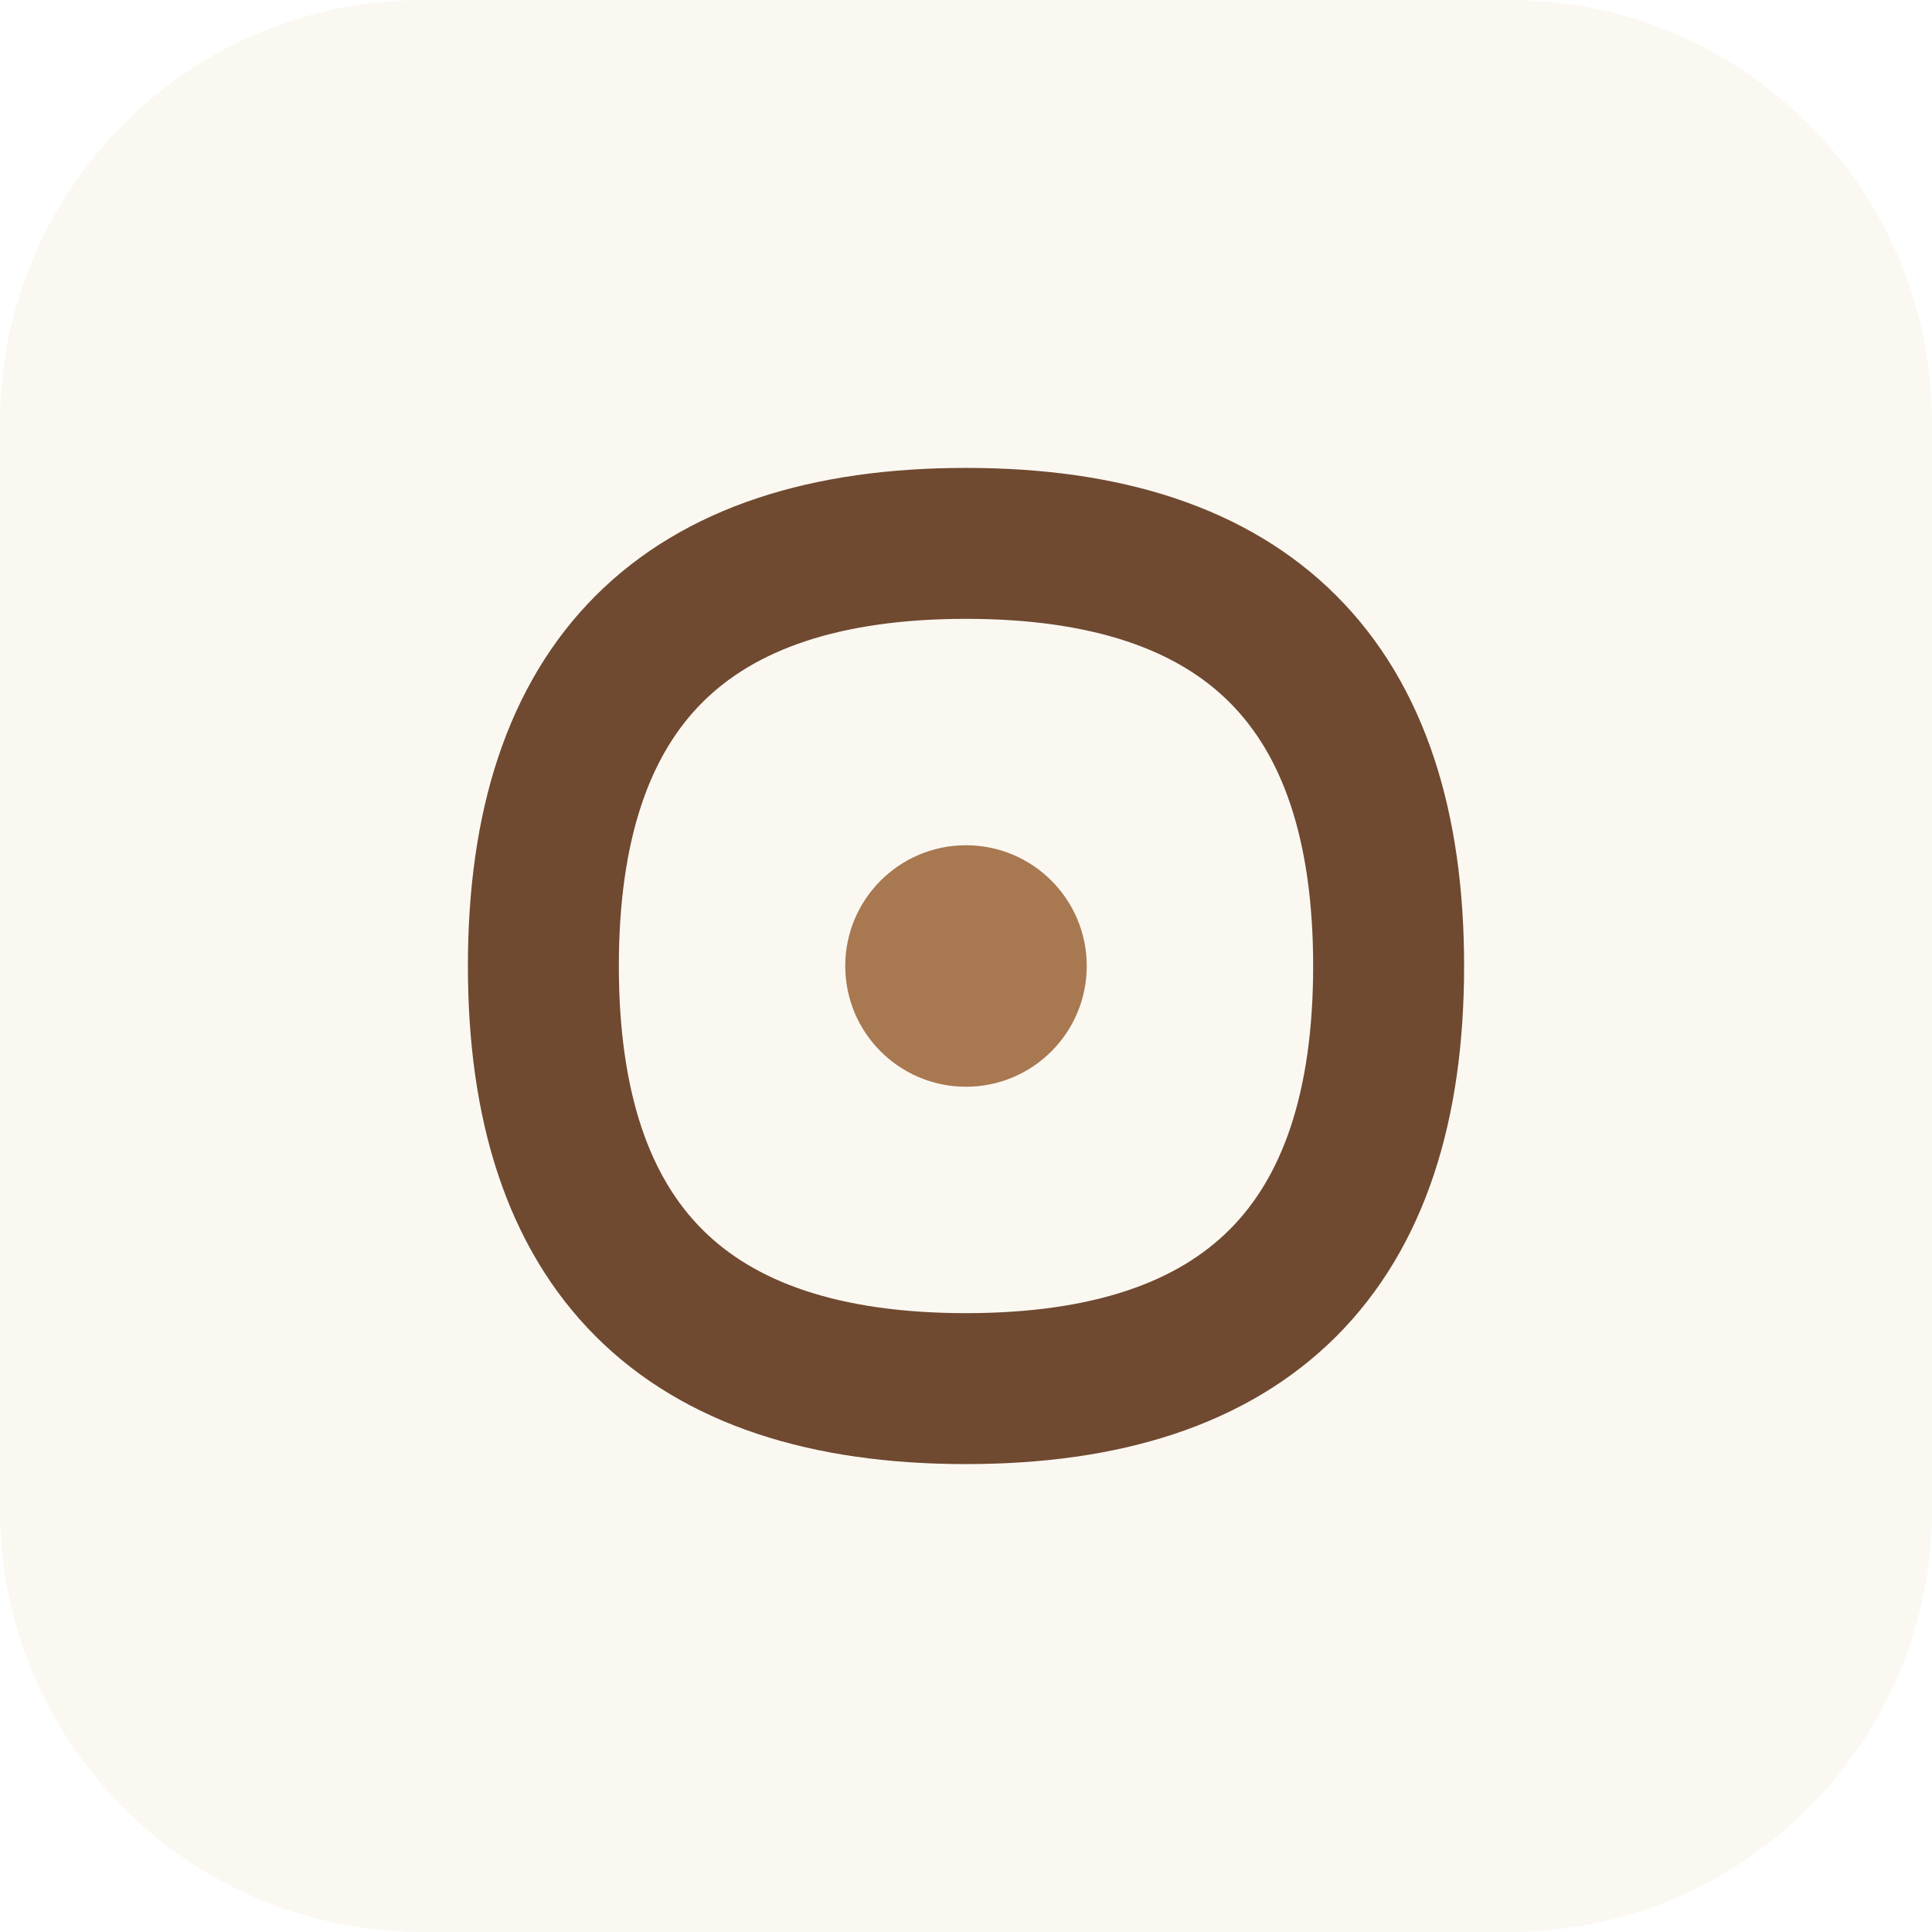
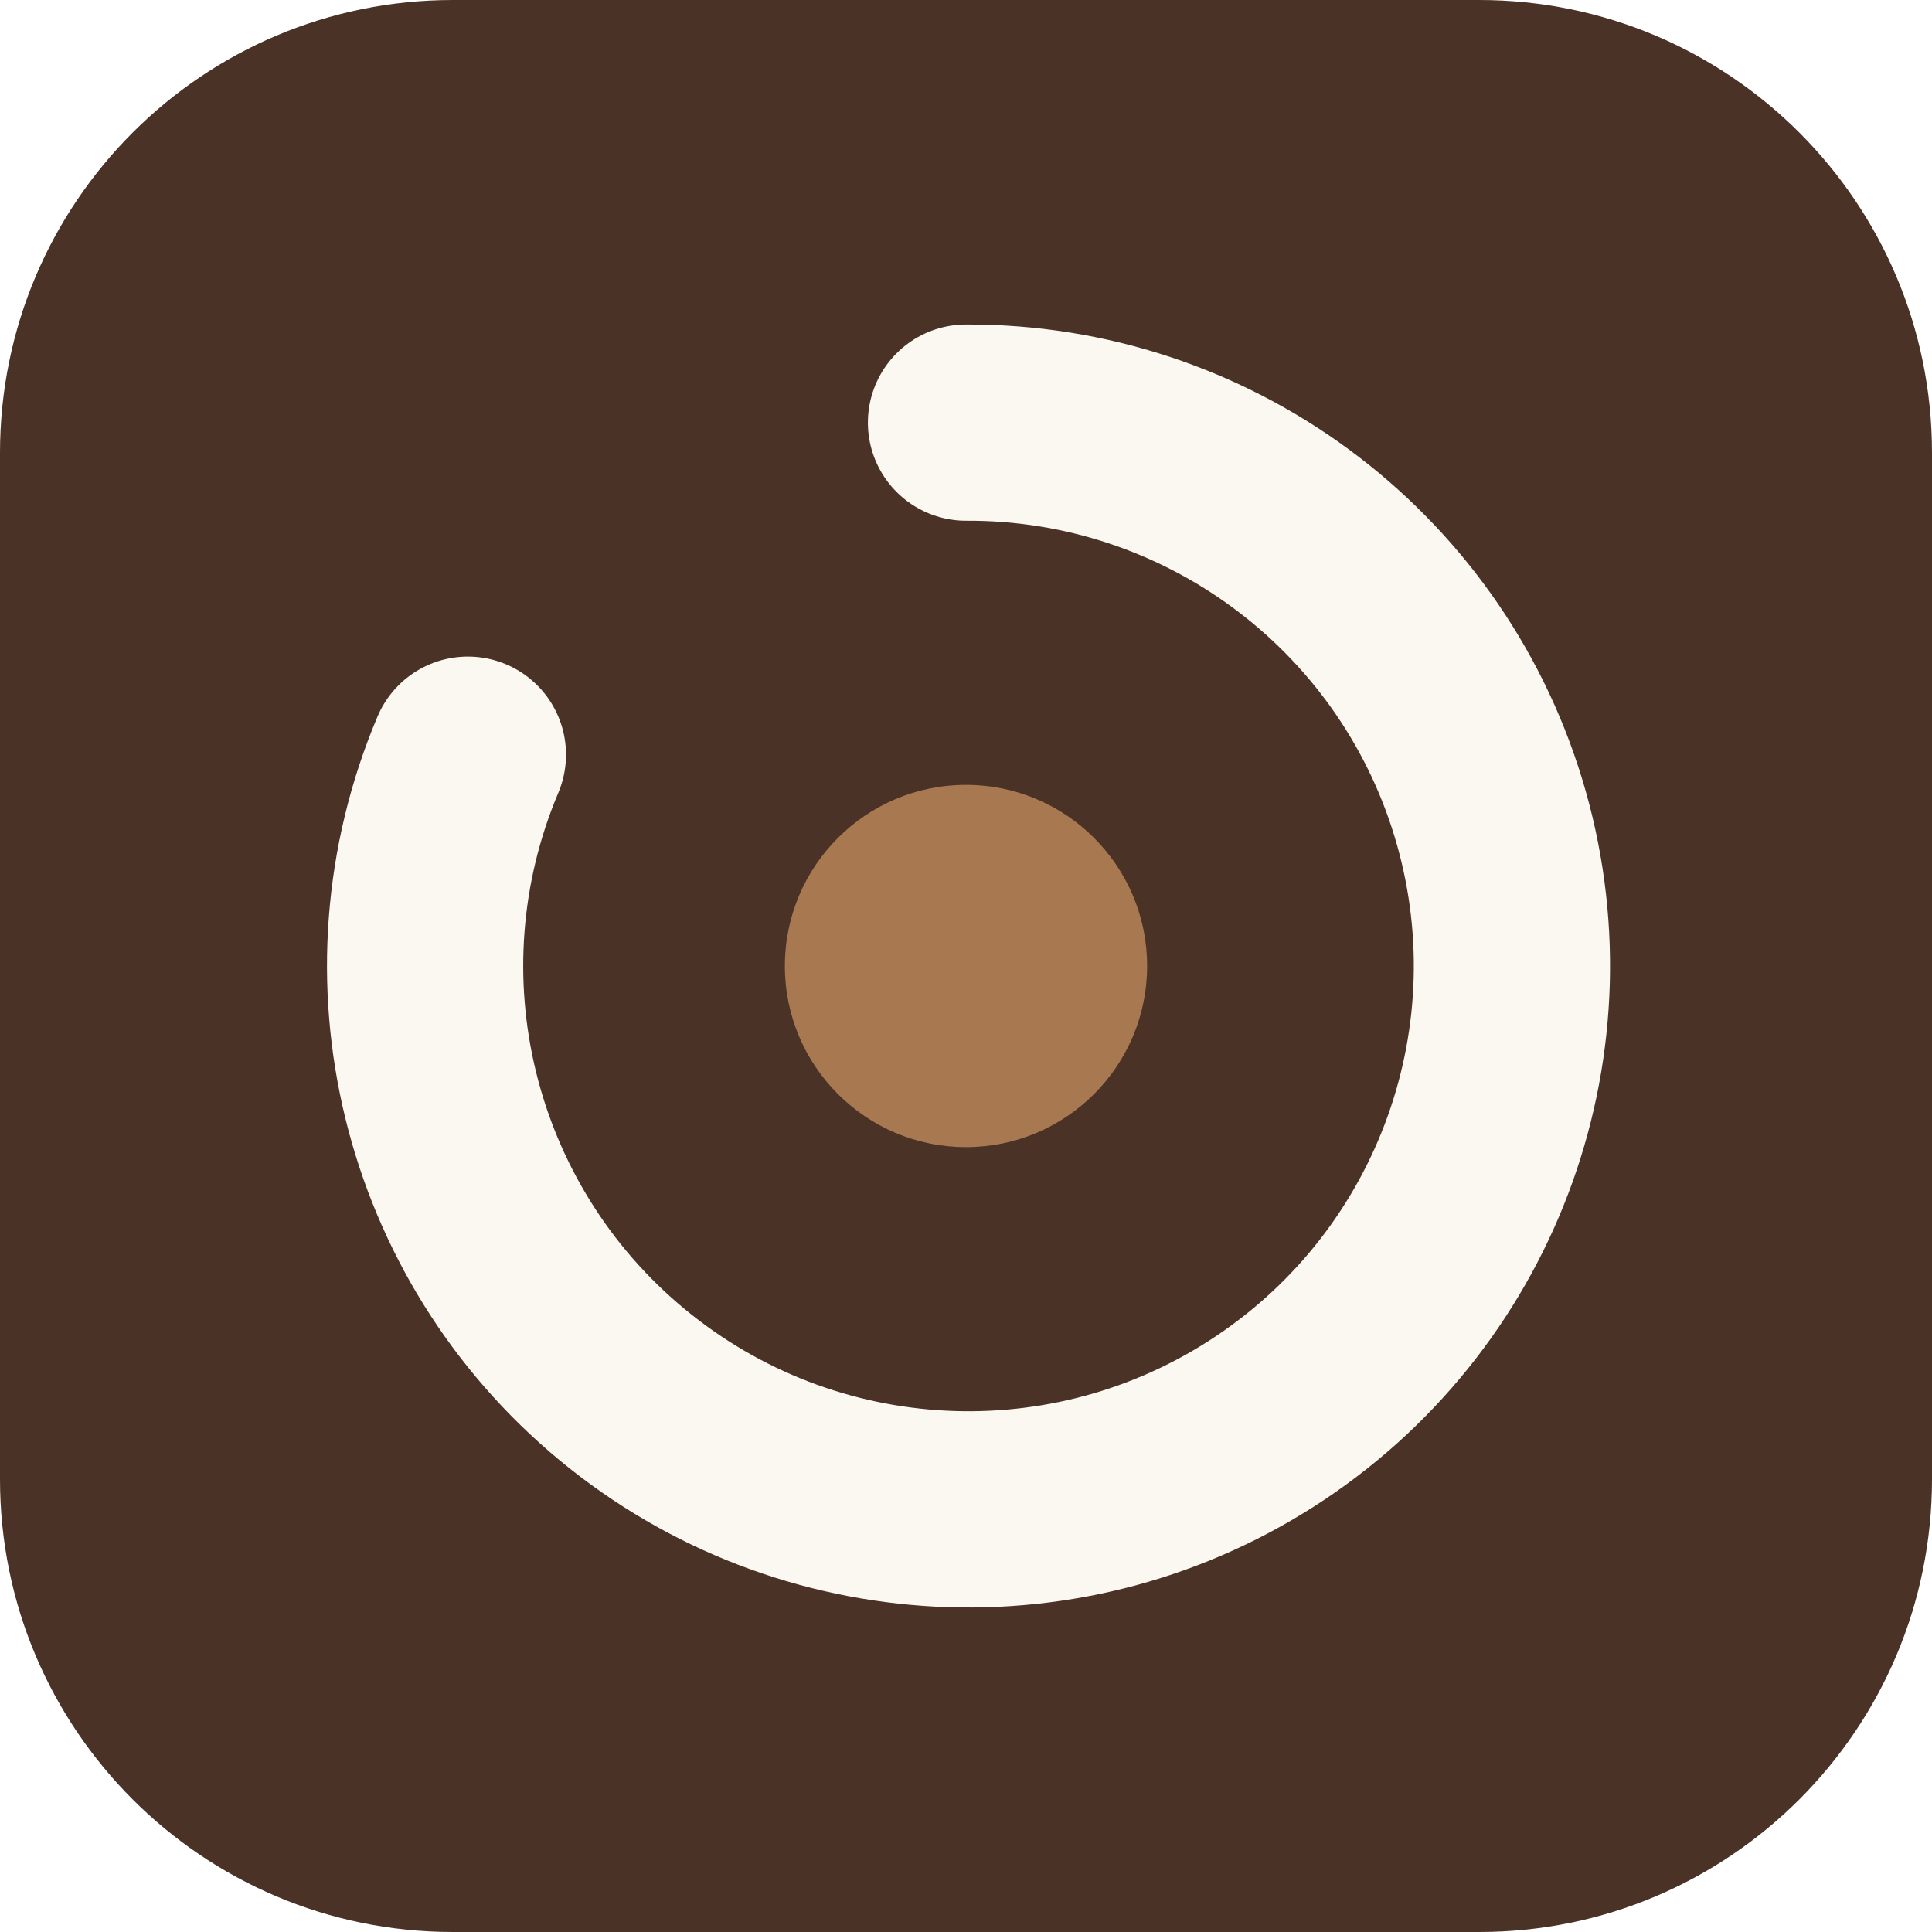
- <svg xmlns="http://www.w3.org/2000/svg" width="32" height="32" viewBox="0 0 32 32" fill="none">
-   <rect width="32" height="32" rx="7" fill="#fbf8f2" />
-   <path d="M 9 16 Q 9 9, 16 9 Q 23 9, 23 16 Q 23 23, 16 23 Q 9 23, 9 16 Z" stroke="#6f4930" stroke-width="2.5" fill="none" stroke-linecap="round" />
-   <circle cx="16" cy="16" r="2" fill="#a87851" />
+ <svg xmlns="http://www.w3.org/2000/svg" width="64" height="64" viewBox="0 0 64 64" fill="none" role="img" aria-label="StoryLoop">
+   <rect width="64" height="64" rx="15" fill="#4A3226" />
+   <path d="M32 14a18 18 0 1 1-16.5 11" fill="none" stroke="#FBF8F2" stroke-width="6.5" stroke-linecap="round" />
+   <circle cx="32" cy="32" r="6" fill="#A87851" />
</svg>
